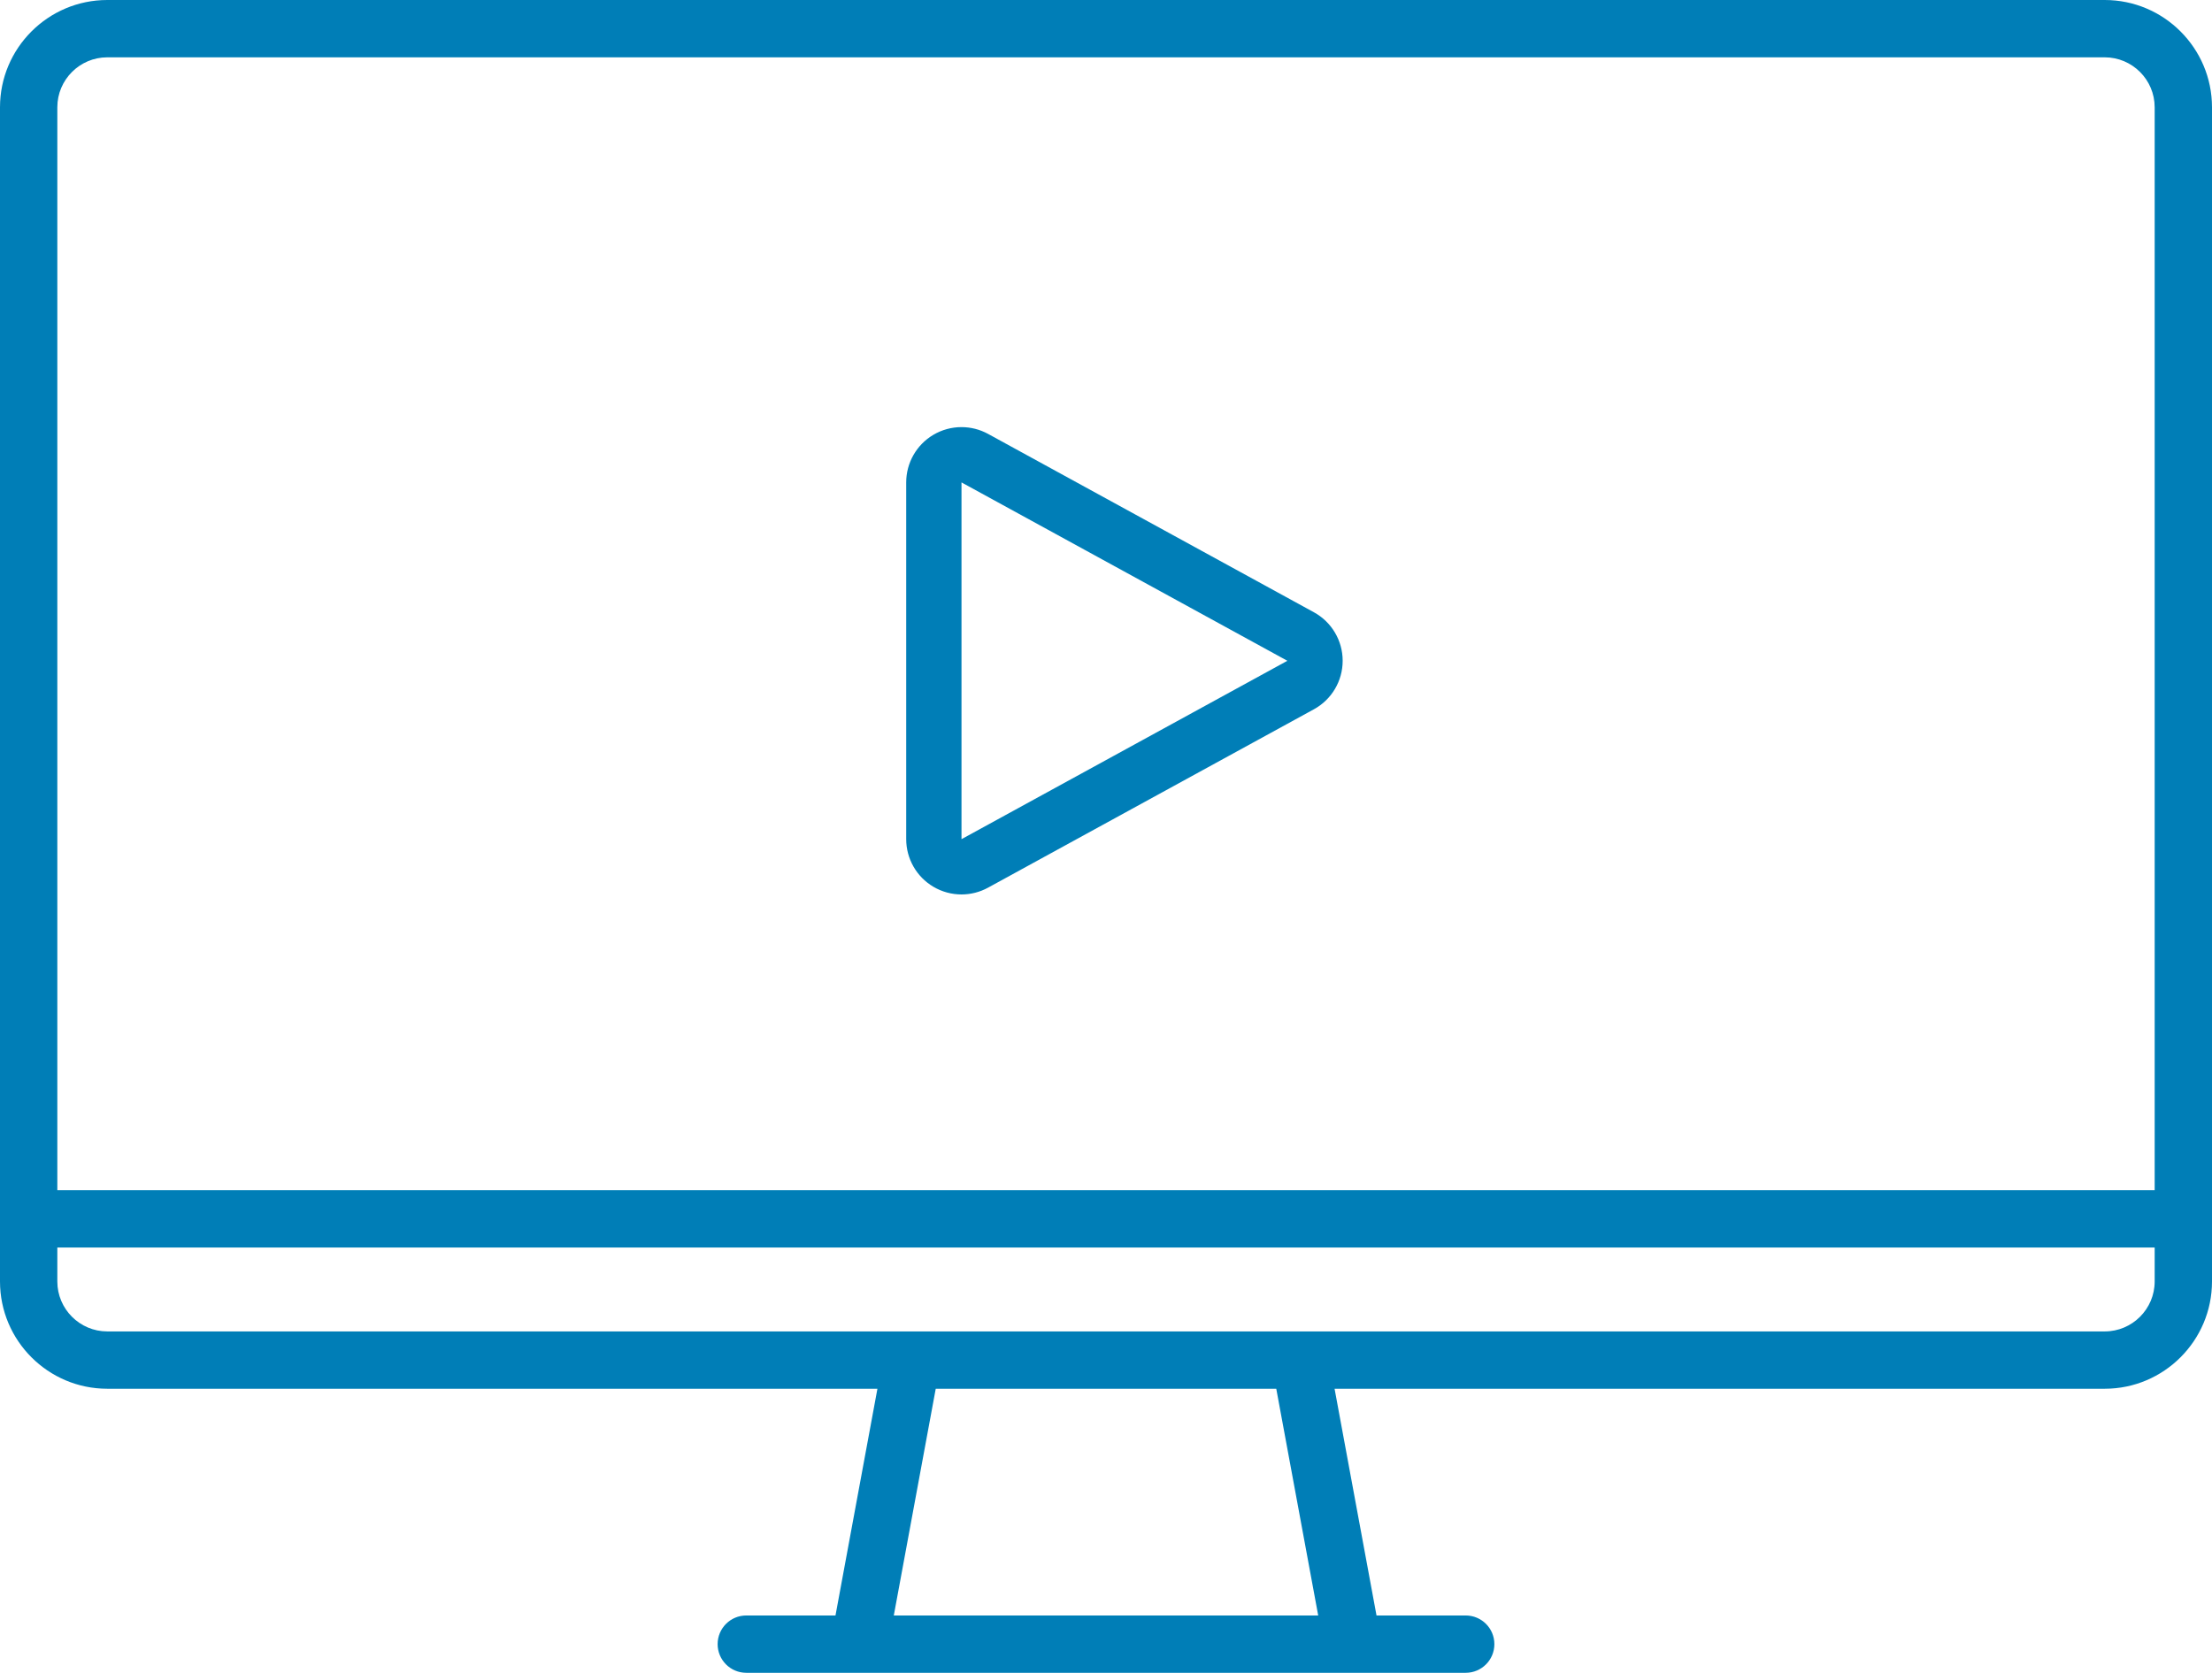
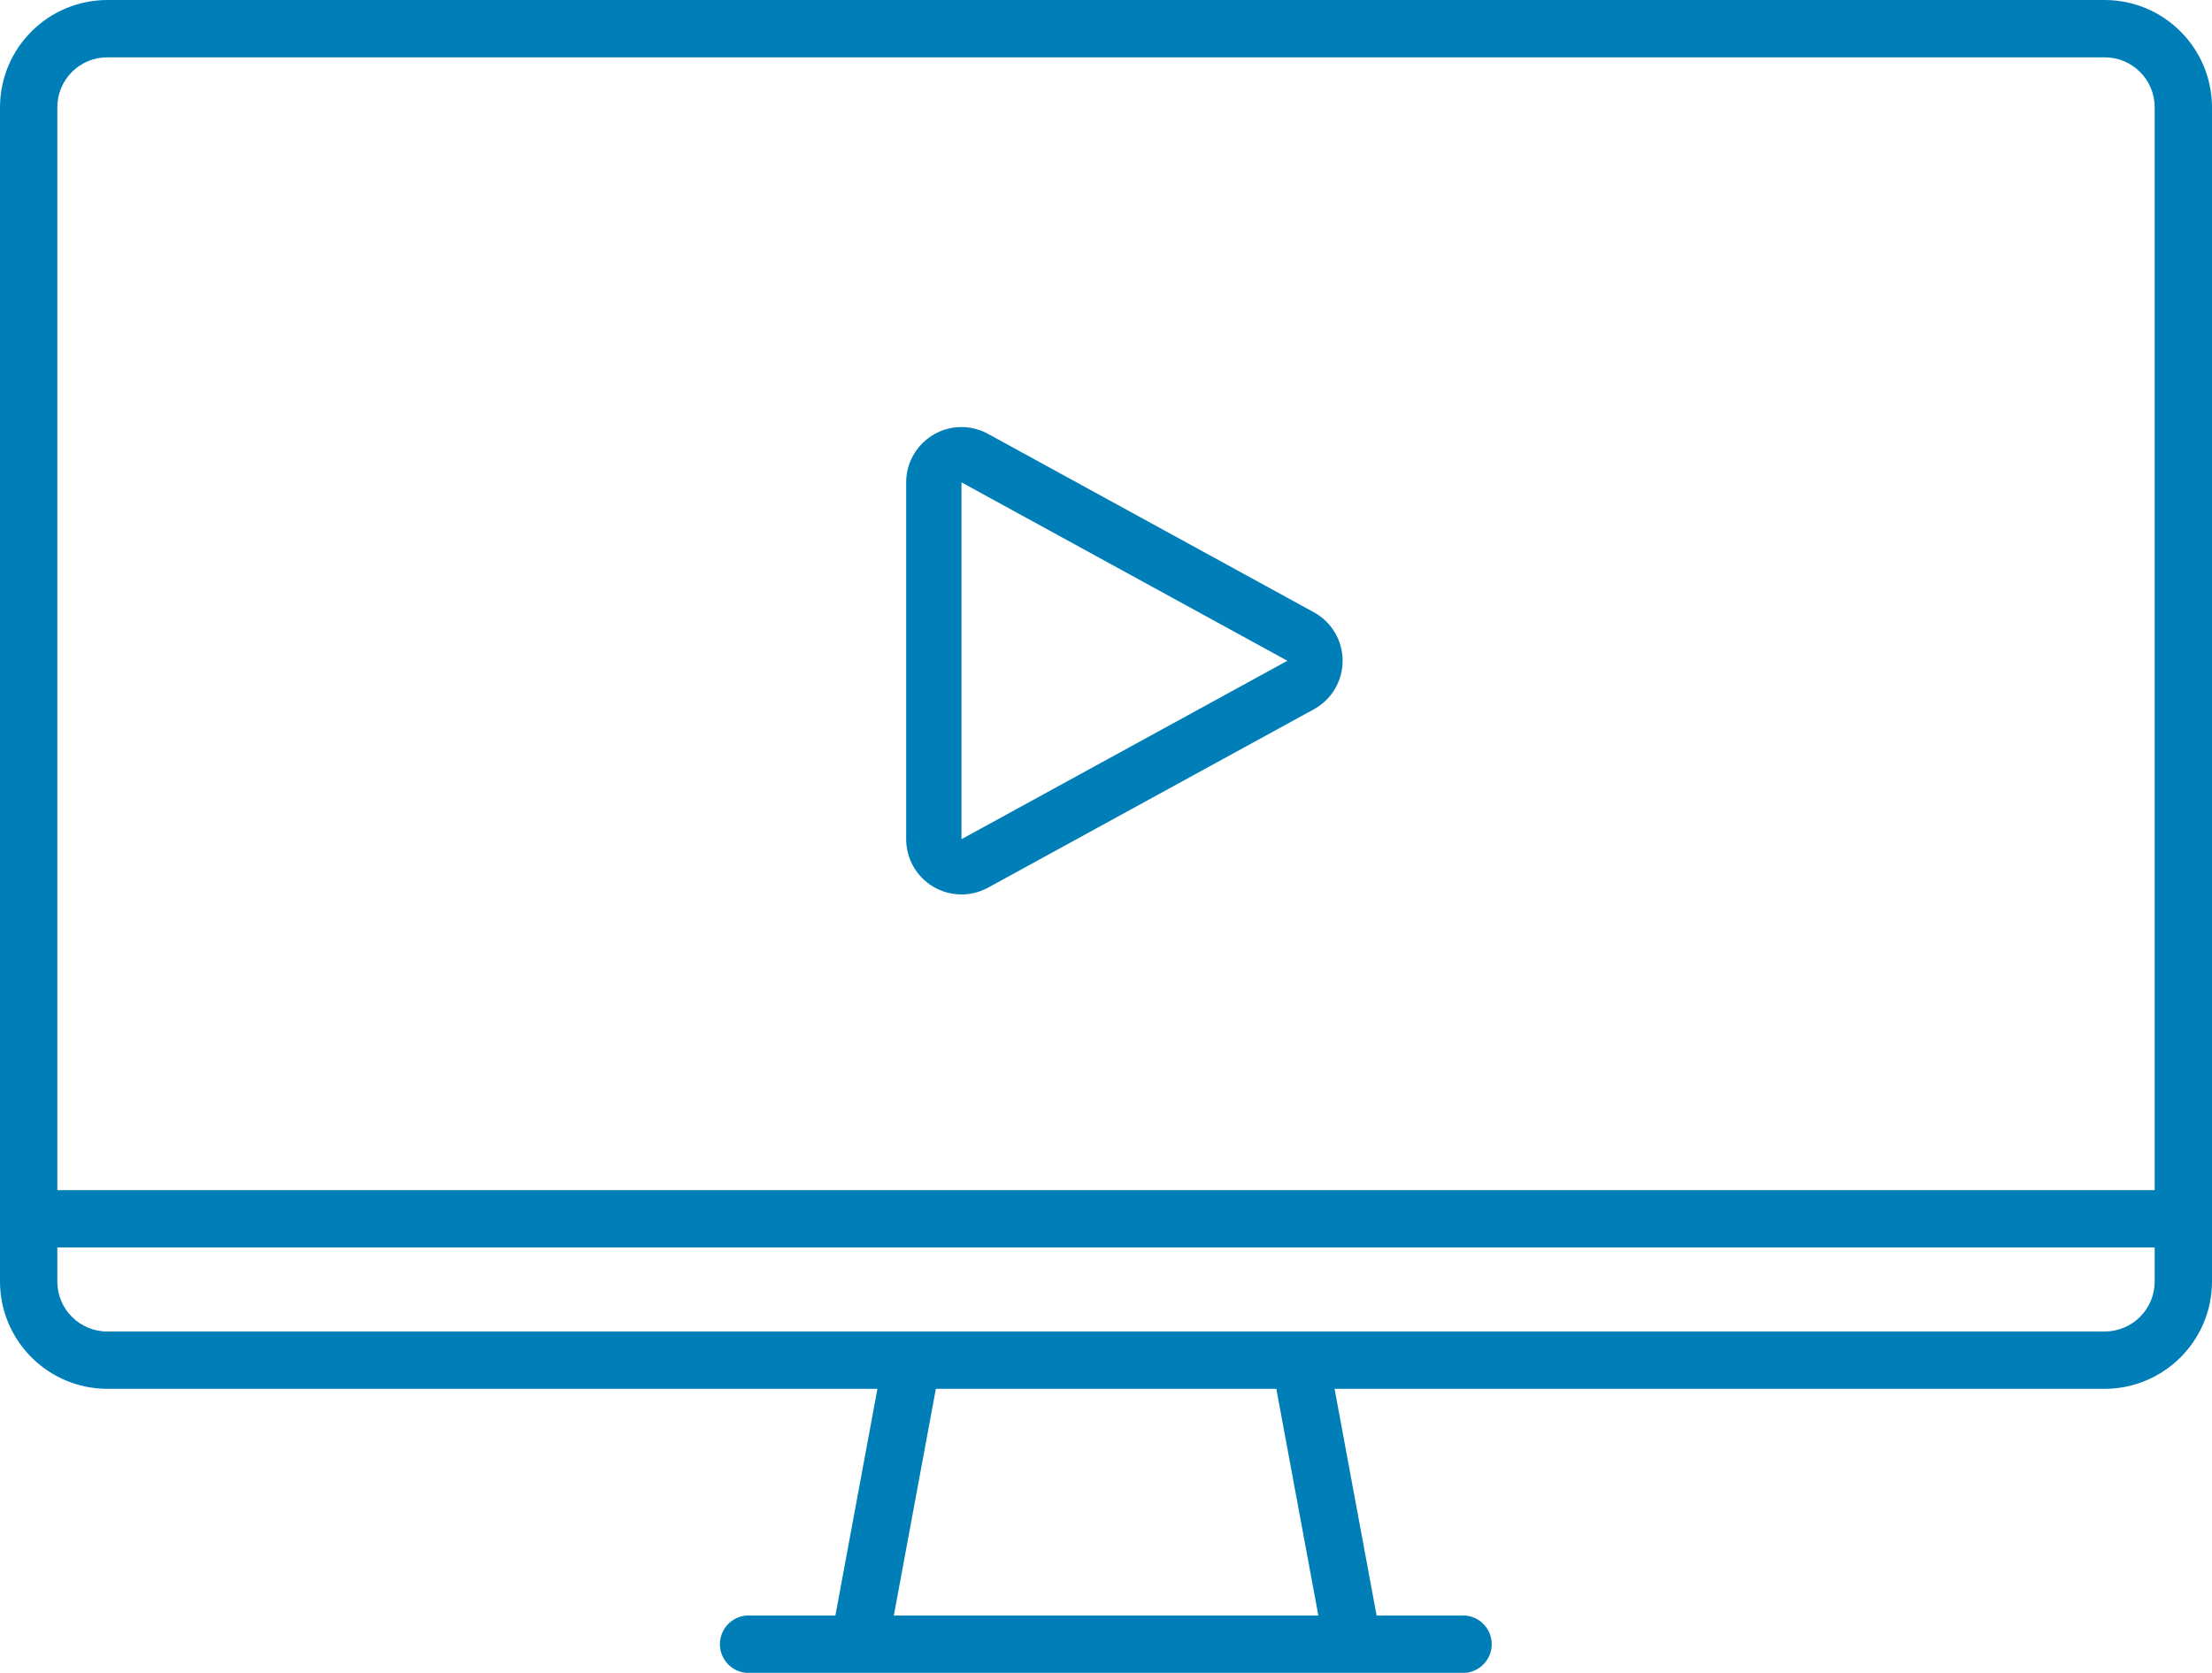
- <svg xmlns="http://www.w3.org/2000/svg" version="1.1" id="Layer_1" x="0px" y="0px" width="120px" height="90.757px" viewBox="0 0 120 90.757" style="enable-background:new 0 0 120 90.757;" xml:space="preserve">
-   <style type="text/css">
- 	.st0{fill:#007EB7;}
- </style>
-   <g>
-     <path class="st0" d="M114.18,0H5.82C2.611,0,0,2.611,0,5.82v63.706c0,3.209,2.611,5.82,5.82,5.82H47.6l-2.275,12.301h-4.839   c-0.859,0-1.555,0.696-1.555,1.555s0.696,1.555,1.555,1.555h6.133h26.763c0.001,0,0.003,0,0.004,0h6.128   c0.859,0,1.555-0.696,1.555-1.555s-0.696-1.555-1.555-1.555h-4.839L72.4,75.346h41.78c3.209,0,5.82-2.611,5.82-5.82V5.82   C120,2.611,117.389,0,114.18,0z M48.488,87.647l2.275-12.3h18.474l2.275,12.3H48.488z M5.82,3.11h108.36   c1.494,0,2.71,1.216,2.71,2.71v58.751H3.11V5.82C3.11,4.326,4.326,3.11,5.82,3.11z M114.18,72.236H5.82   c-1.494,0-2.71-1.216-2.71-2.71v-1.844H116.89v1.844C116.89,71.02,115.674,72.236,114.18,72.236z" />
-   </g>
-   <g>
-     <path class="st0" d="M52.161,26.173l17.678,9.678l-17.678,9.678V26.173 M52.161,23.173c-0.53,0-1.059,0.14-1.529,0.419   c-0.912,0.54-1.471,1.521-1.471,2.581v19.355c0,1.06,0.559,2.041,1.471,2.581c0.471,0.279,1,0.419,1.529,0.419   c0.495,0,0.991-0.123,1.441-0.369l17.678-9.678c0.962-0.526,1.559-1.535,1.559-2.631s-0.598-2.105-1.559-2.631l-17.678-9.678   C53.152,23.295,52.657,23.173,52.161,23.173L52.161,23.173z" />
-   </g>
+ <svg xmlns="http://www.w3.org/2000/svg" id="9b18fee5-9af7-4c88-864d-83738f85c8f4" data-name="Layer 1" width="120" height="90.76" viewBox="0 0 120 90.76">
+   <path d="M114.18,0H5.82A5.83,5.83,0,0,0,0,5.82V69.53a5.83,5.83,0,0,0,5.82,5.82H47.6l-2.28,12.3H40.49a1.56,1.56,0,0,0,0,3.11h39a1.56,1.56,0,0,0,0-3.11H74.68L72.4,75.35h41.78A5.83,5.83,0,0,0,120,69.53V5.82A5.83,5.83,0,0,0,114.18,0ZM48.49,87.65l2.28-12.3H69.24l2.28,12.3ZM5.82,3.11H114.18a2.71,2.71,0,0,1,2.71,2.71V64.57H3.11V5.82A2.71,2.71,0,0,1,5.82,3.11ZM114.18,72.24H5.82a2.71,2.71,0,0,1-2.71-2.71V67.68H116.89v1.84A2.71,2.71,0,0,1,114.18,72.24Z" fill="#007eb7" />
+   <path d="M52.16,26.17l17.68,9.68L52.16,45.53V26.17m0-3a3,3,0,0,0-3,3V45.53a3,3,0,0,0,4.44,2.63l17.68-9.68a3,3,0,0,0,0-5.26L53.6,23.54a3,3,0,0,0-1.44-.37Z" fill="#007eb7" />
</svg>
